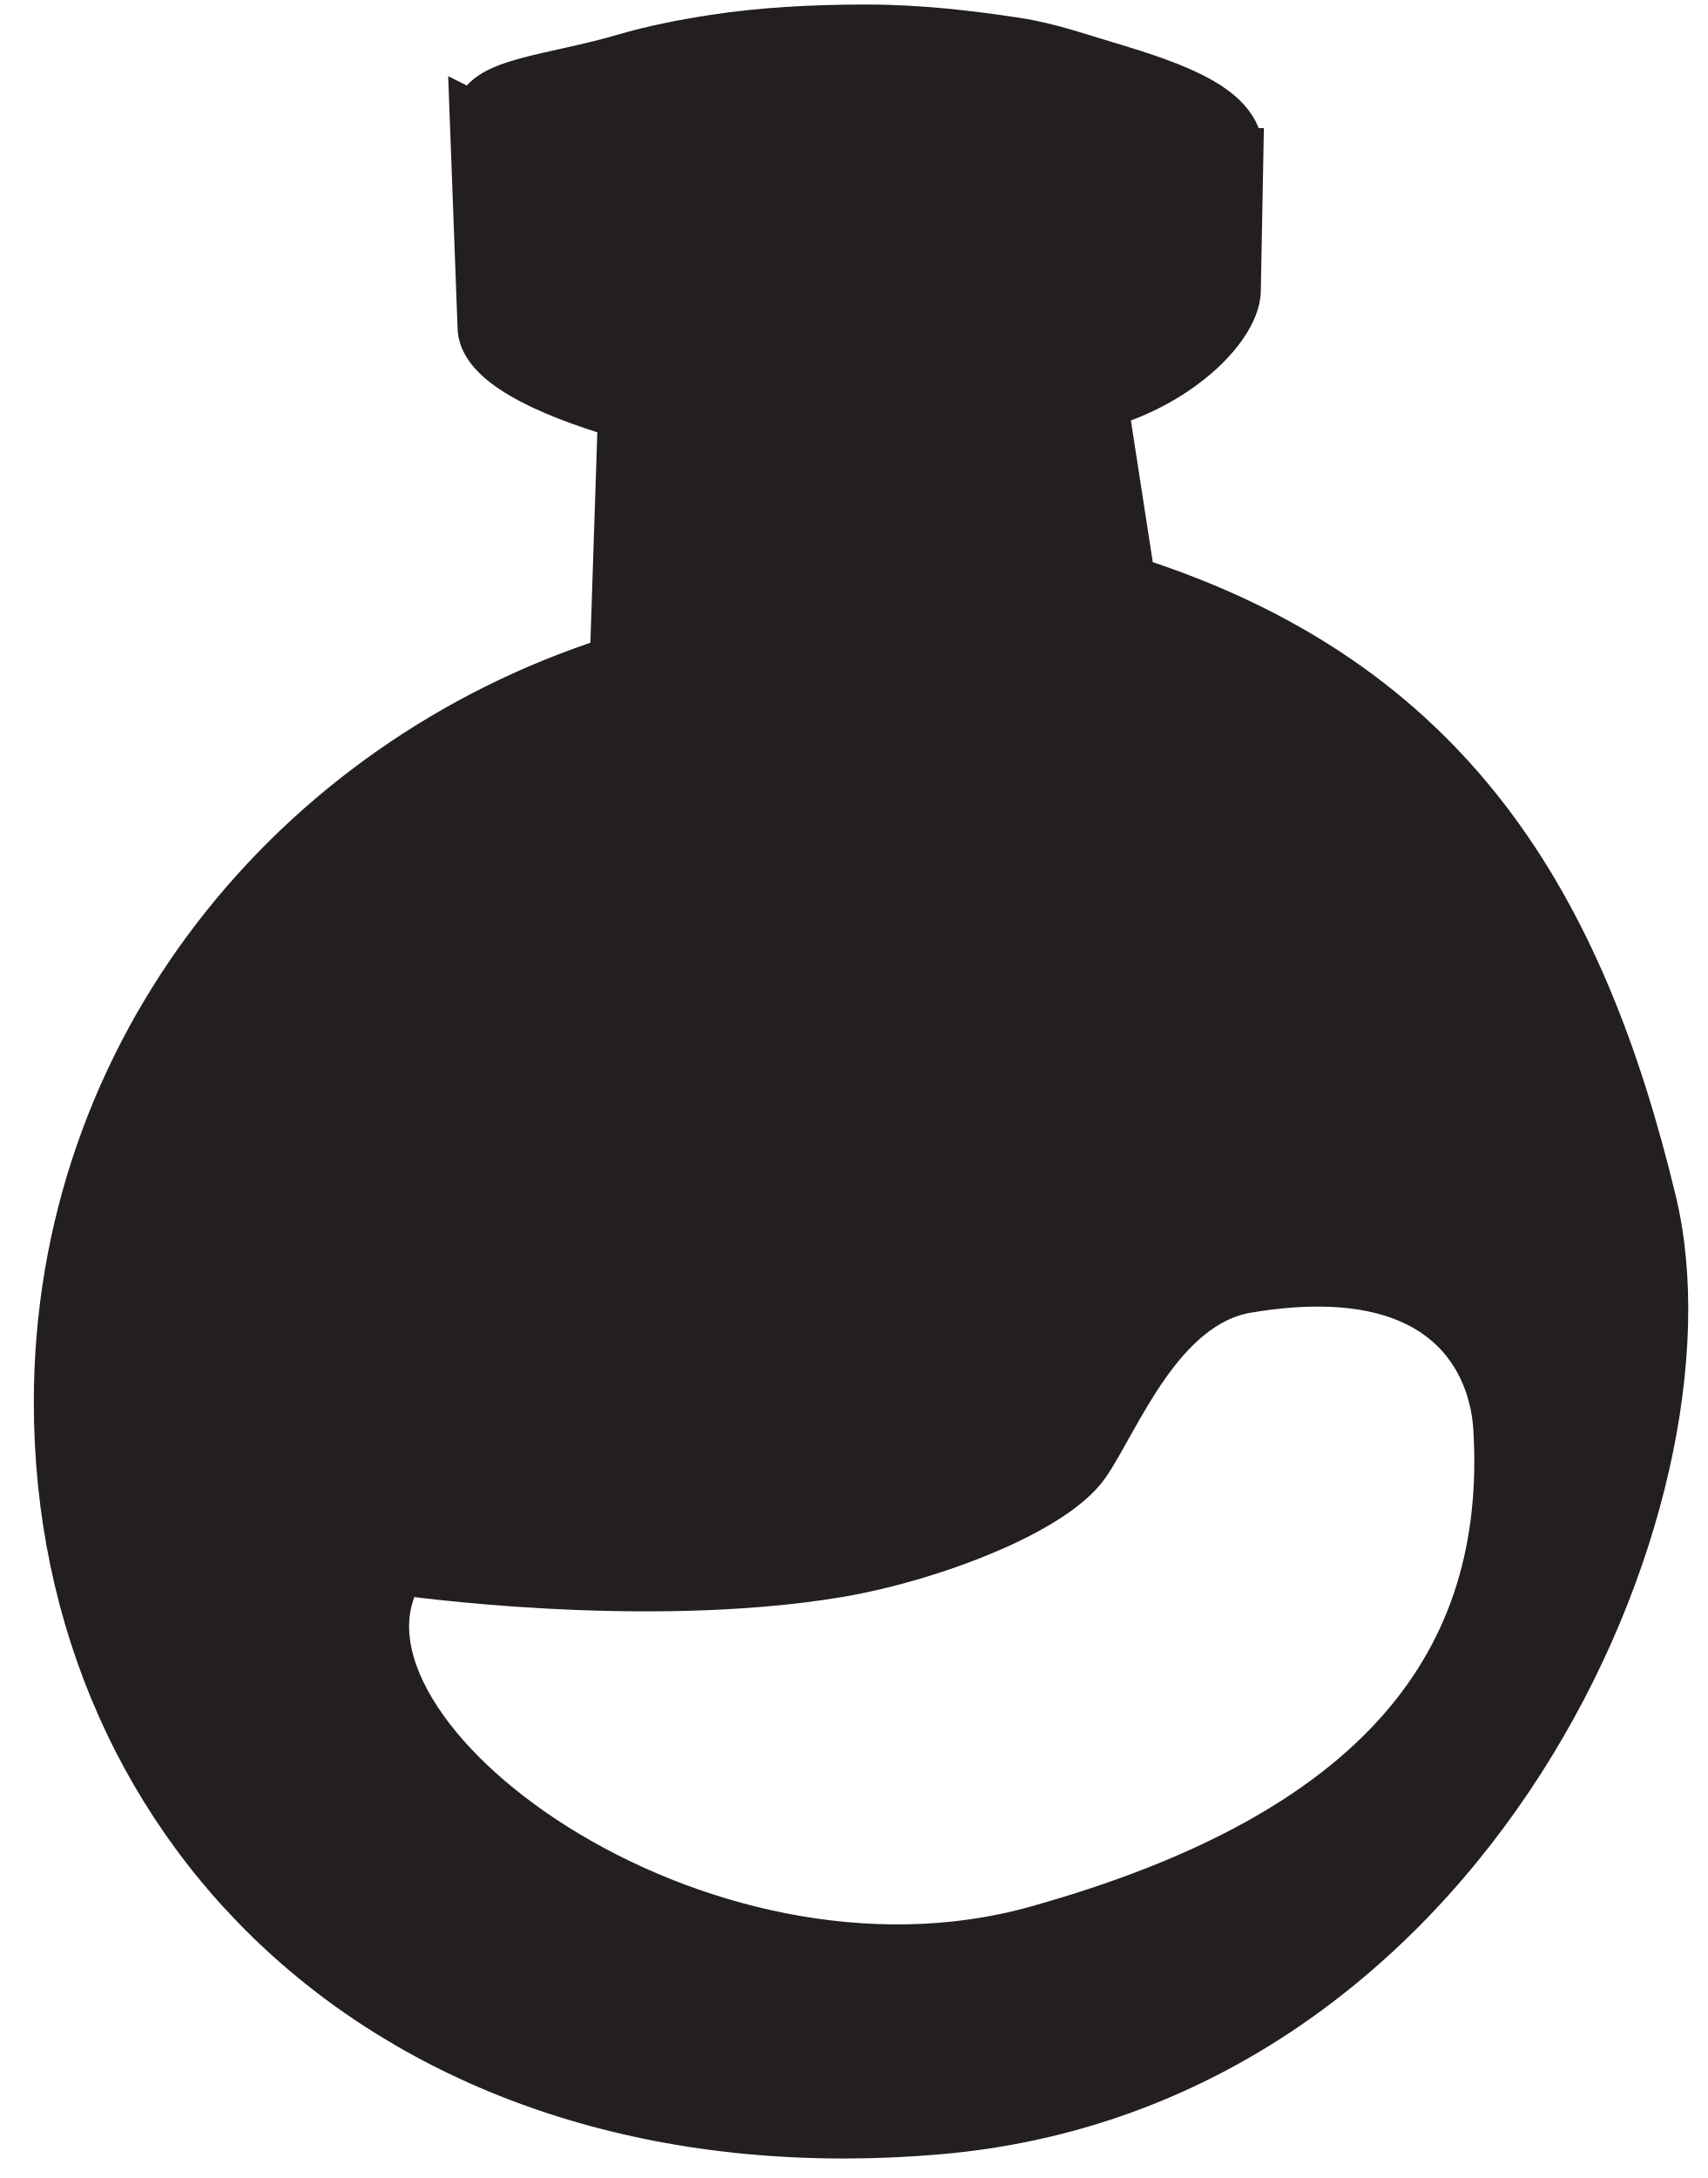
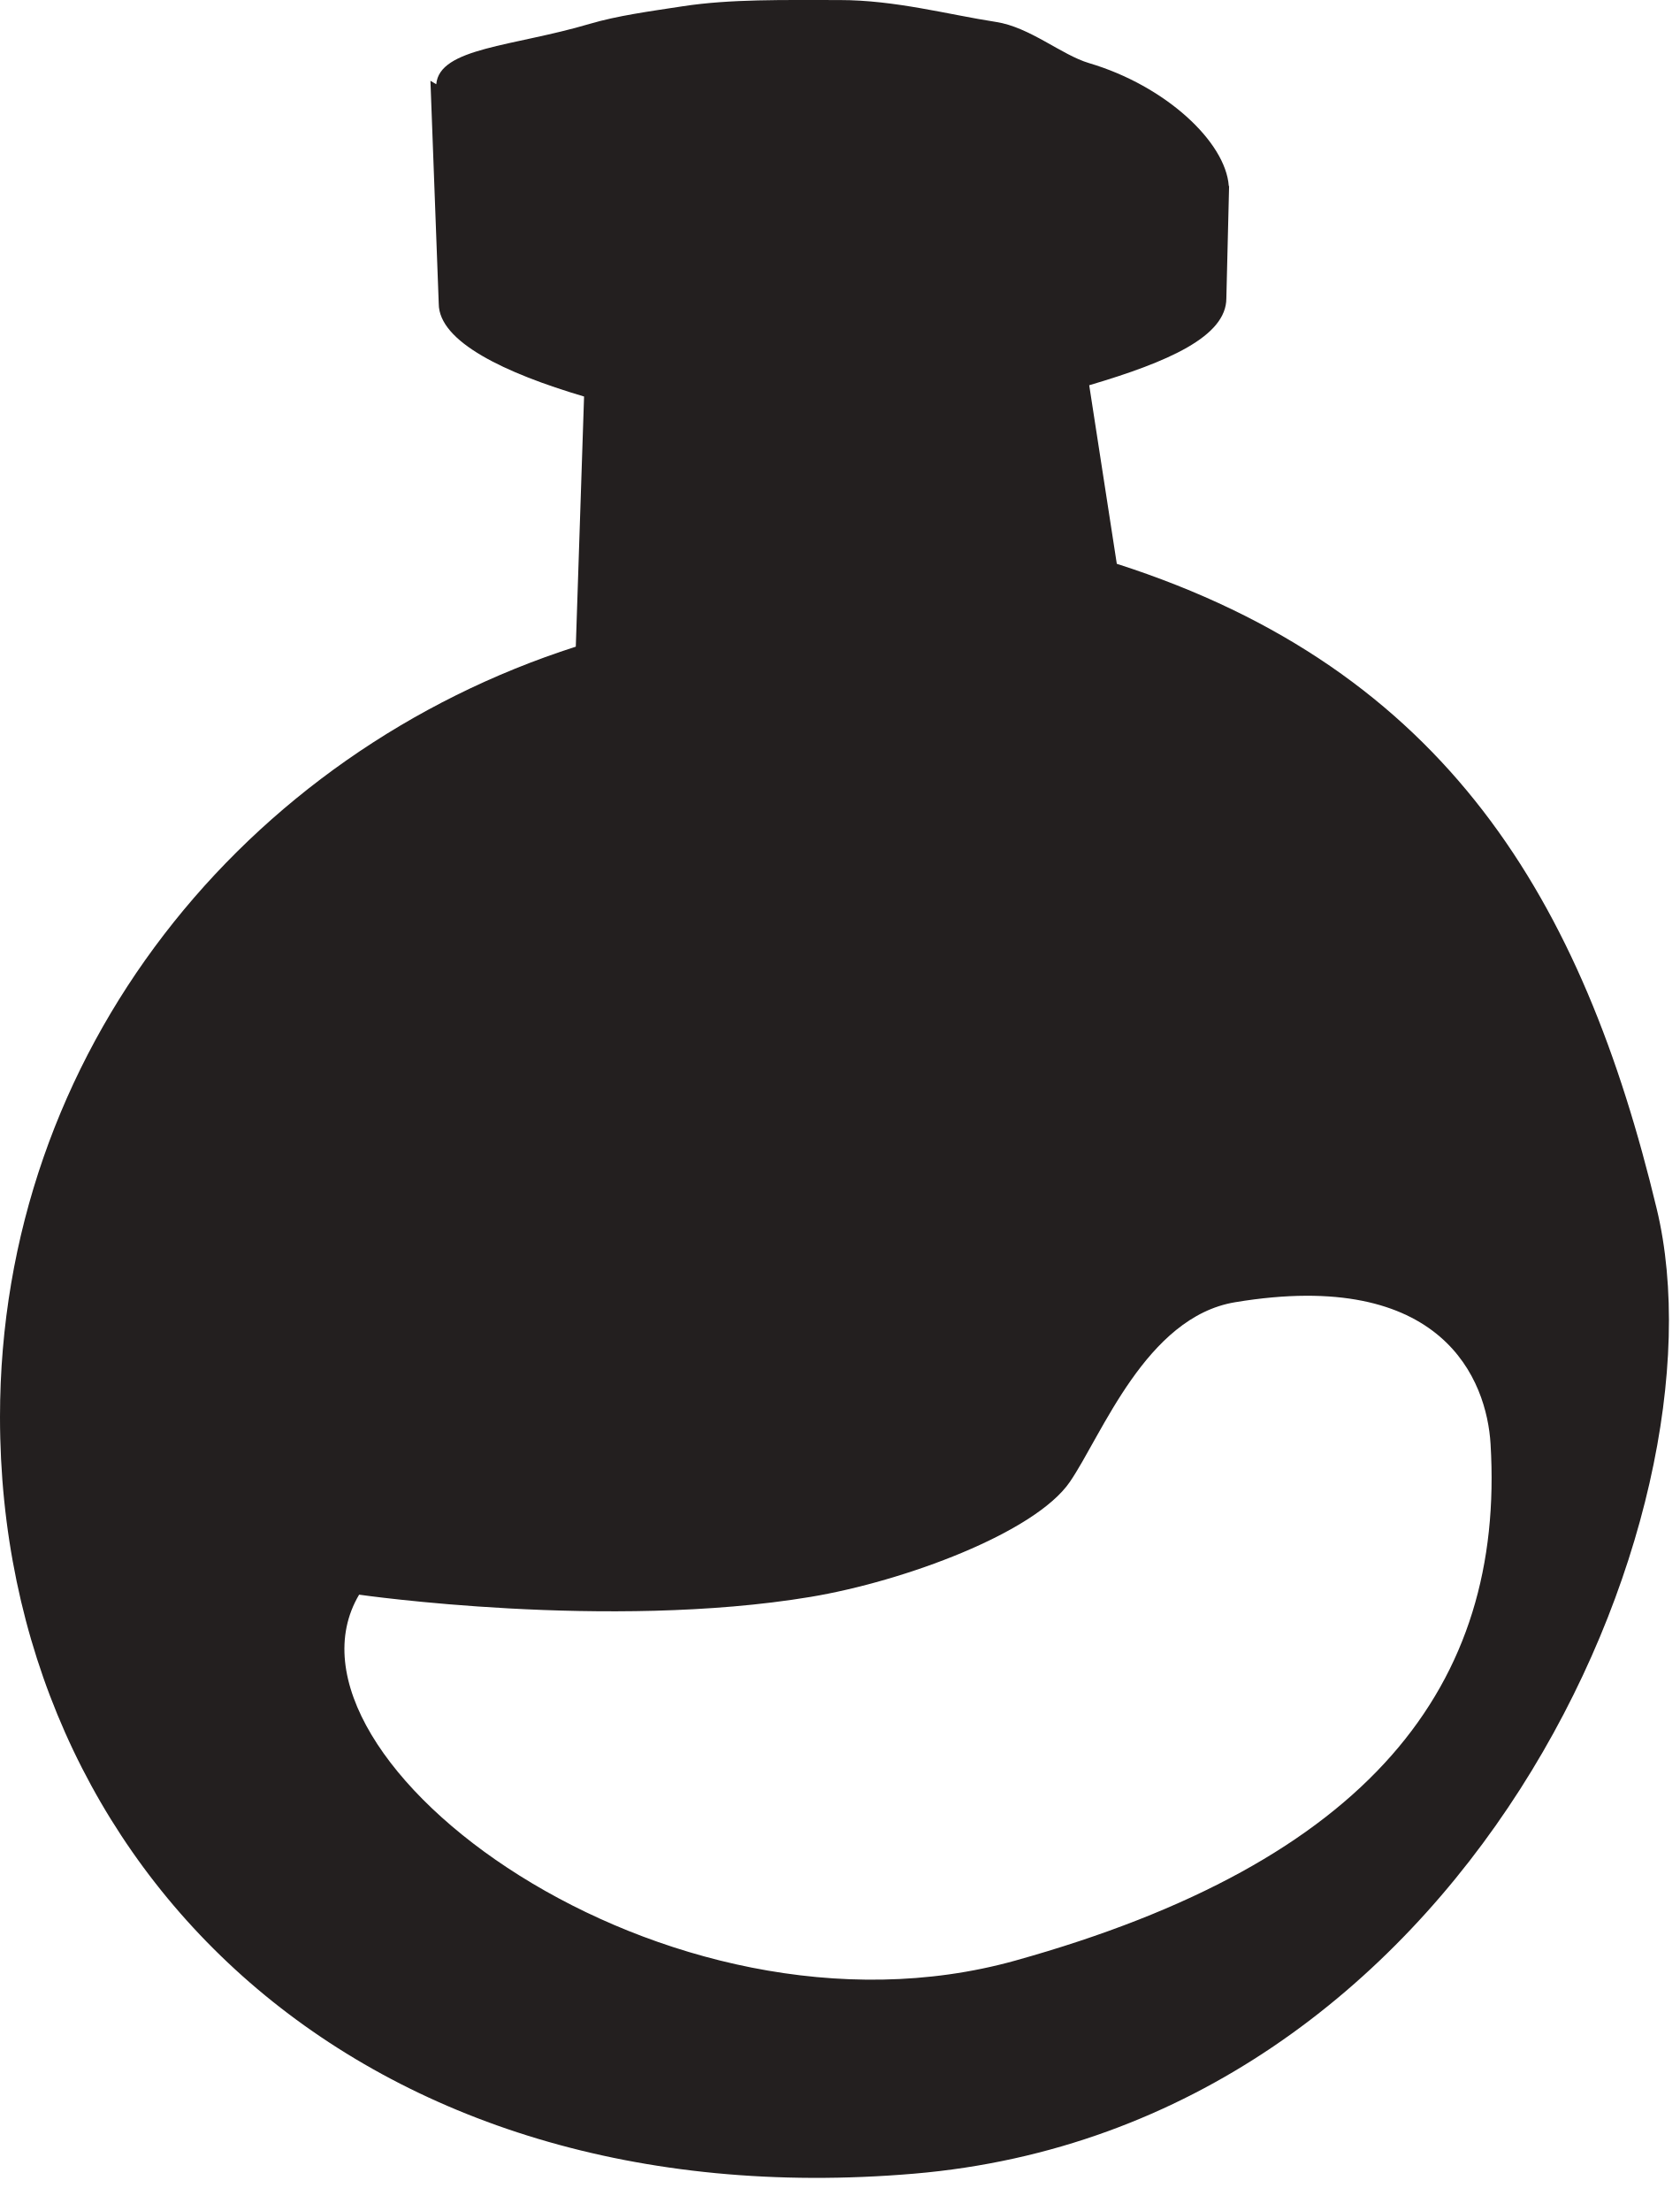
- <svg xmlns="http://www.w3.org/2000/svg" width="40px" height="51px" viewBox="0 0 40 51" version="1.1">
+ <svg xmlns="http://www.w3.org/2000/svg" width="38px" height="50px" viewBox="0 0 38 50" version="1.1">
  <defs />
  <g id="Page-1" stroke="none" stroke-width="1" fill="none" fill-rule="evenodd">
-     <g id="potion" transform="translate(1, 0)">
-       <path d="M37.767,28.136 C36.097,21.179 33.026,15.939 25.553,13.543 L24.929,9.505 C26.714,8.978 28.031,7.653 28.031,6.789 L28.093,3.5 L28.086,3.5 C28.015,2.5 26.655,1.983 24.928,1.471 C24.301,1.286 23.59,1.032 22.819,0.914 C21.741,0.748 20.542,0.606 19.28,0.606 C18.017,0.606 16.818,0.675 15.739,0.84 C14.967,0.958 14.257,1.101 13.629,1.286 C11.903,1.798 10.231,1.846 10.16,2.674 L10.028,2.608 L10.216,7.654 C10.216,8.518 11.719,9.229 13.503,9.757 L13.316,15.416 C5.844,17.811 0.292,24.576 0.292,32.835 C0.292,43.063 8.469,51.009 20.964,49.948 C33.458,48.888 39.437,35.092 37.767,28.136 L37.767,28.136 Z M23.254,45.131 C15.355,47.333 6.214,40.566 8.415,36.855 C8.415,36.855 14.053,37.668 18.629,36.905 C20.745,36.552 23.698,35.457 24.489,34.308 C25.217,33.247 26.212,30.577 28.228,30.242 C32.94,29.457 33.921,32.014 34.007,33.447 C34.335,38.9 31.281,42.893 23.254,45.131 L23.254,45.131 Z" id="Fill-12" fill="#231F1F" />
-       <path d="M37.767,28.136 C36.097,21.179 33.026,15.939 25.553,13.543 L24.929,9.505 C26.714,8.978 28.031,7.653 28.031,6.789 L28.093,3.5 L28.086,3.5 C28.015,2.5 26.655,1.983 24.928,1.471 C24.301,1.286 23.59,1.032 22.819,0.914 C21.741,0.748 20.542,0.606 19.28,0.606 C18.017,0.606 16.818,0.675 15.739,0.84 C14.967,0.958 14.257,1.101 13.629,1.286 C11.903,1.798 10.231,1.846 10.16,2.674 L10.028,2.608 L10.216,7.654 C10.216,8.518 11.719,9.229 13.503,9.757 L13.316,15.416 C5.844,17.811 0.292,24.576 0.292,32.835 C0.292,43.063 8.469,51.009 20.964,49.948 C33.458,48.888 39.437,35.092 37.767,28.136 L37.767,28.136 Z M23.254,45.131 C15.355,47.333 6.214,40.566 8.415,36.855 C8.415,36.855 14.053,37.668 18.629,36.905 C20.745,36.552 23.698,35.457 24.489,34.308 C25.217,33.247 26.212,30.577 28.228,30.242 C32.94,29.457 33.921,32.014 34.007,33.447 C34.335,38.9 31.281,42.893 23.254,45.131 L23.254,45.131 Z" id="Stroke-13" stroke="#231F1F" />
-     </g>
+     <path d="M37.475,27.343 C35.805,20.386 32.734,15.145 25.261,12.75 L24.637,8.712 C26.422,8.185 27.739,7.61 27.739,6.746 L27.801,4.207 L27.794,4.207 C27.723,3.207 26.363,1.94 24.636,1.428 C24.009,1.243 23.298,0.614 22.527,0.496 C21.449,0.33 20.25,0.001 18.988,0.001 C17.725,0.001 16.526,-0.024 15.447,0.141 C14.675,0.259 13.965,0.355 13.337,0.54 C11.611,1.052 9.939,1.077 9.868,1.905 L9.736,1.827 L9.924,6.867 C9.924,7.73 11.427,8.439 13.211,8.967 L13.024,14.624 C5.552,17.019 0,23.783 0,32.043 C0,42.271 8.177,50.217 20.672,49.156 C33.166,48.095 39.145,34.299 37.475,27.343 L37.475,27.343 Z M22.962,44.338 C15.063,46.54 5.922,39.773 8.123,36.062 C8.123,36.062 13.761,36.875 18.337,36.112 C20.453,35.759 23.406,34.664 24.197,33.515 C24.925,32.454 25.92,29.784 27.936,29.449 C32.648,28.664 33.629,31.221 33.715,32.654 C34.043,38.107 30.989,42.1 22.962,44.338 L22.962,44.338 Z" id="Imported-Layers" fill="#231F1F" />
  </g>
</svg>
